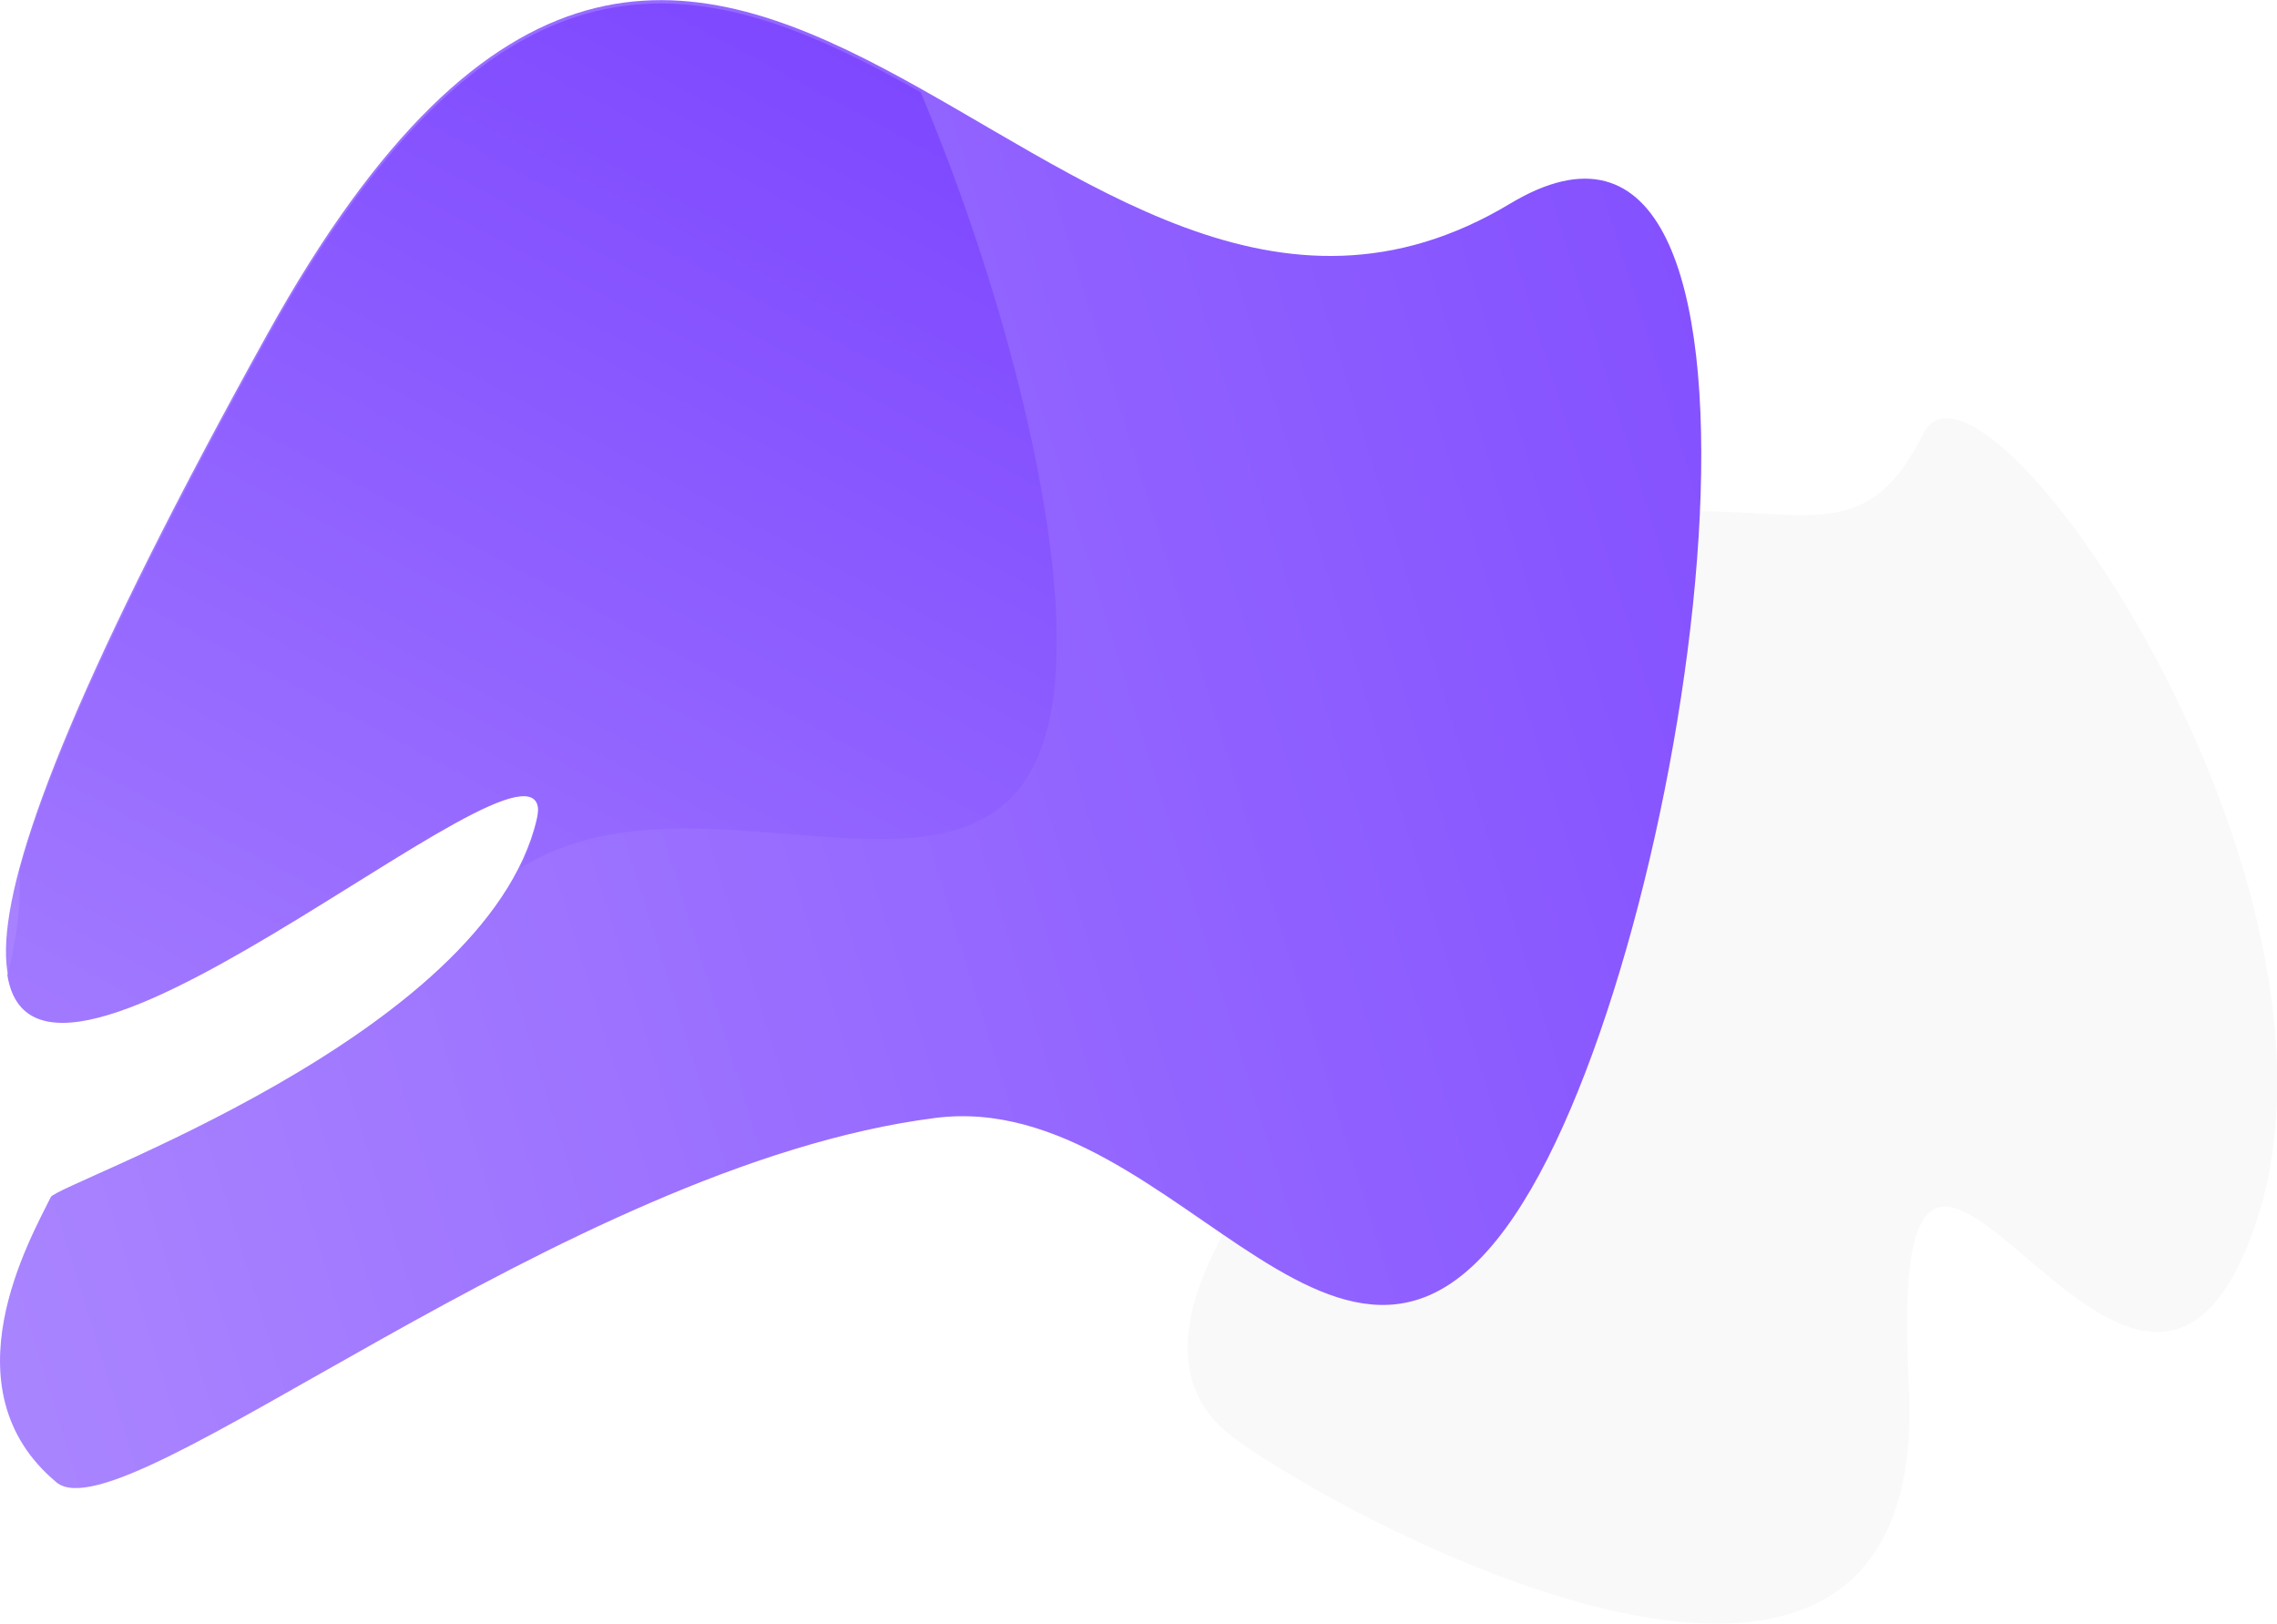
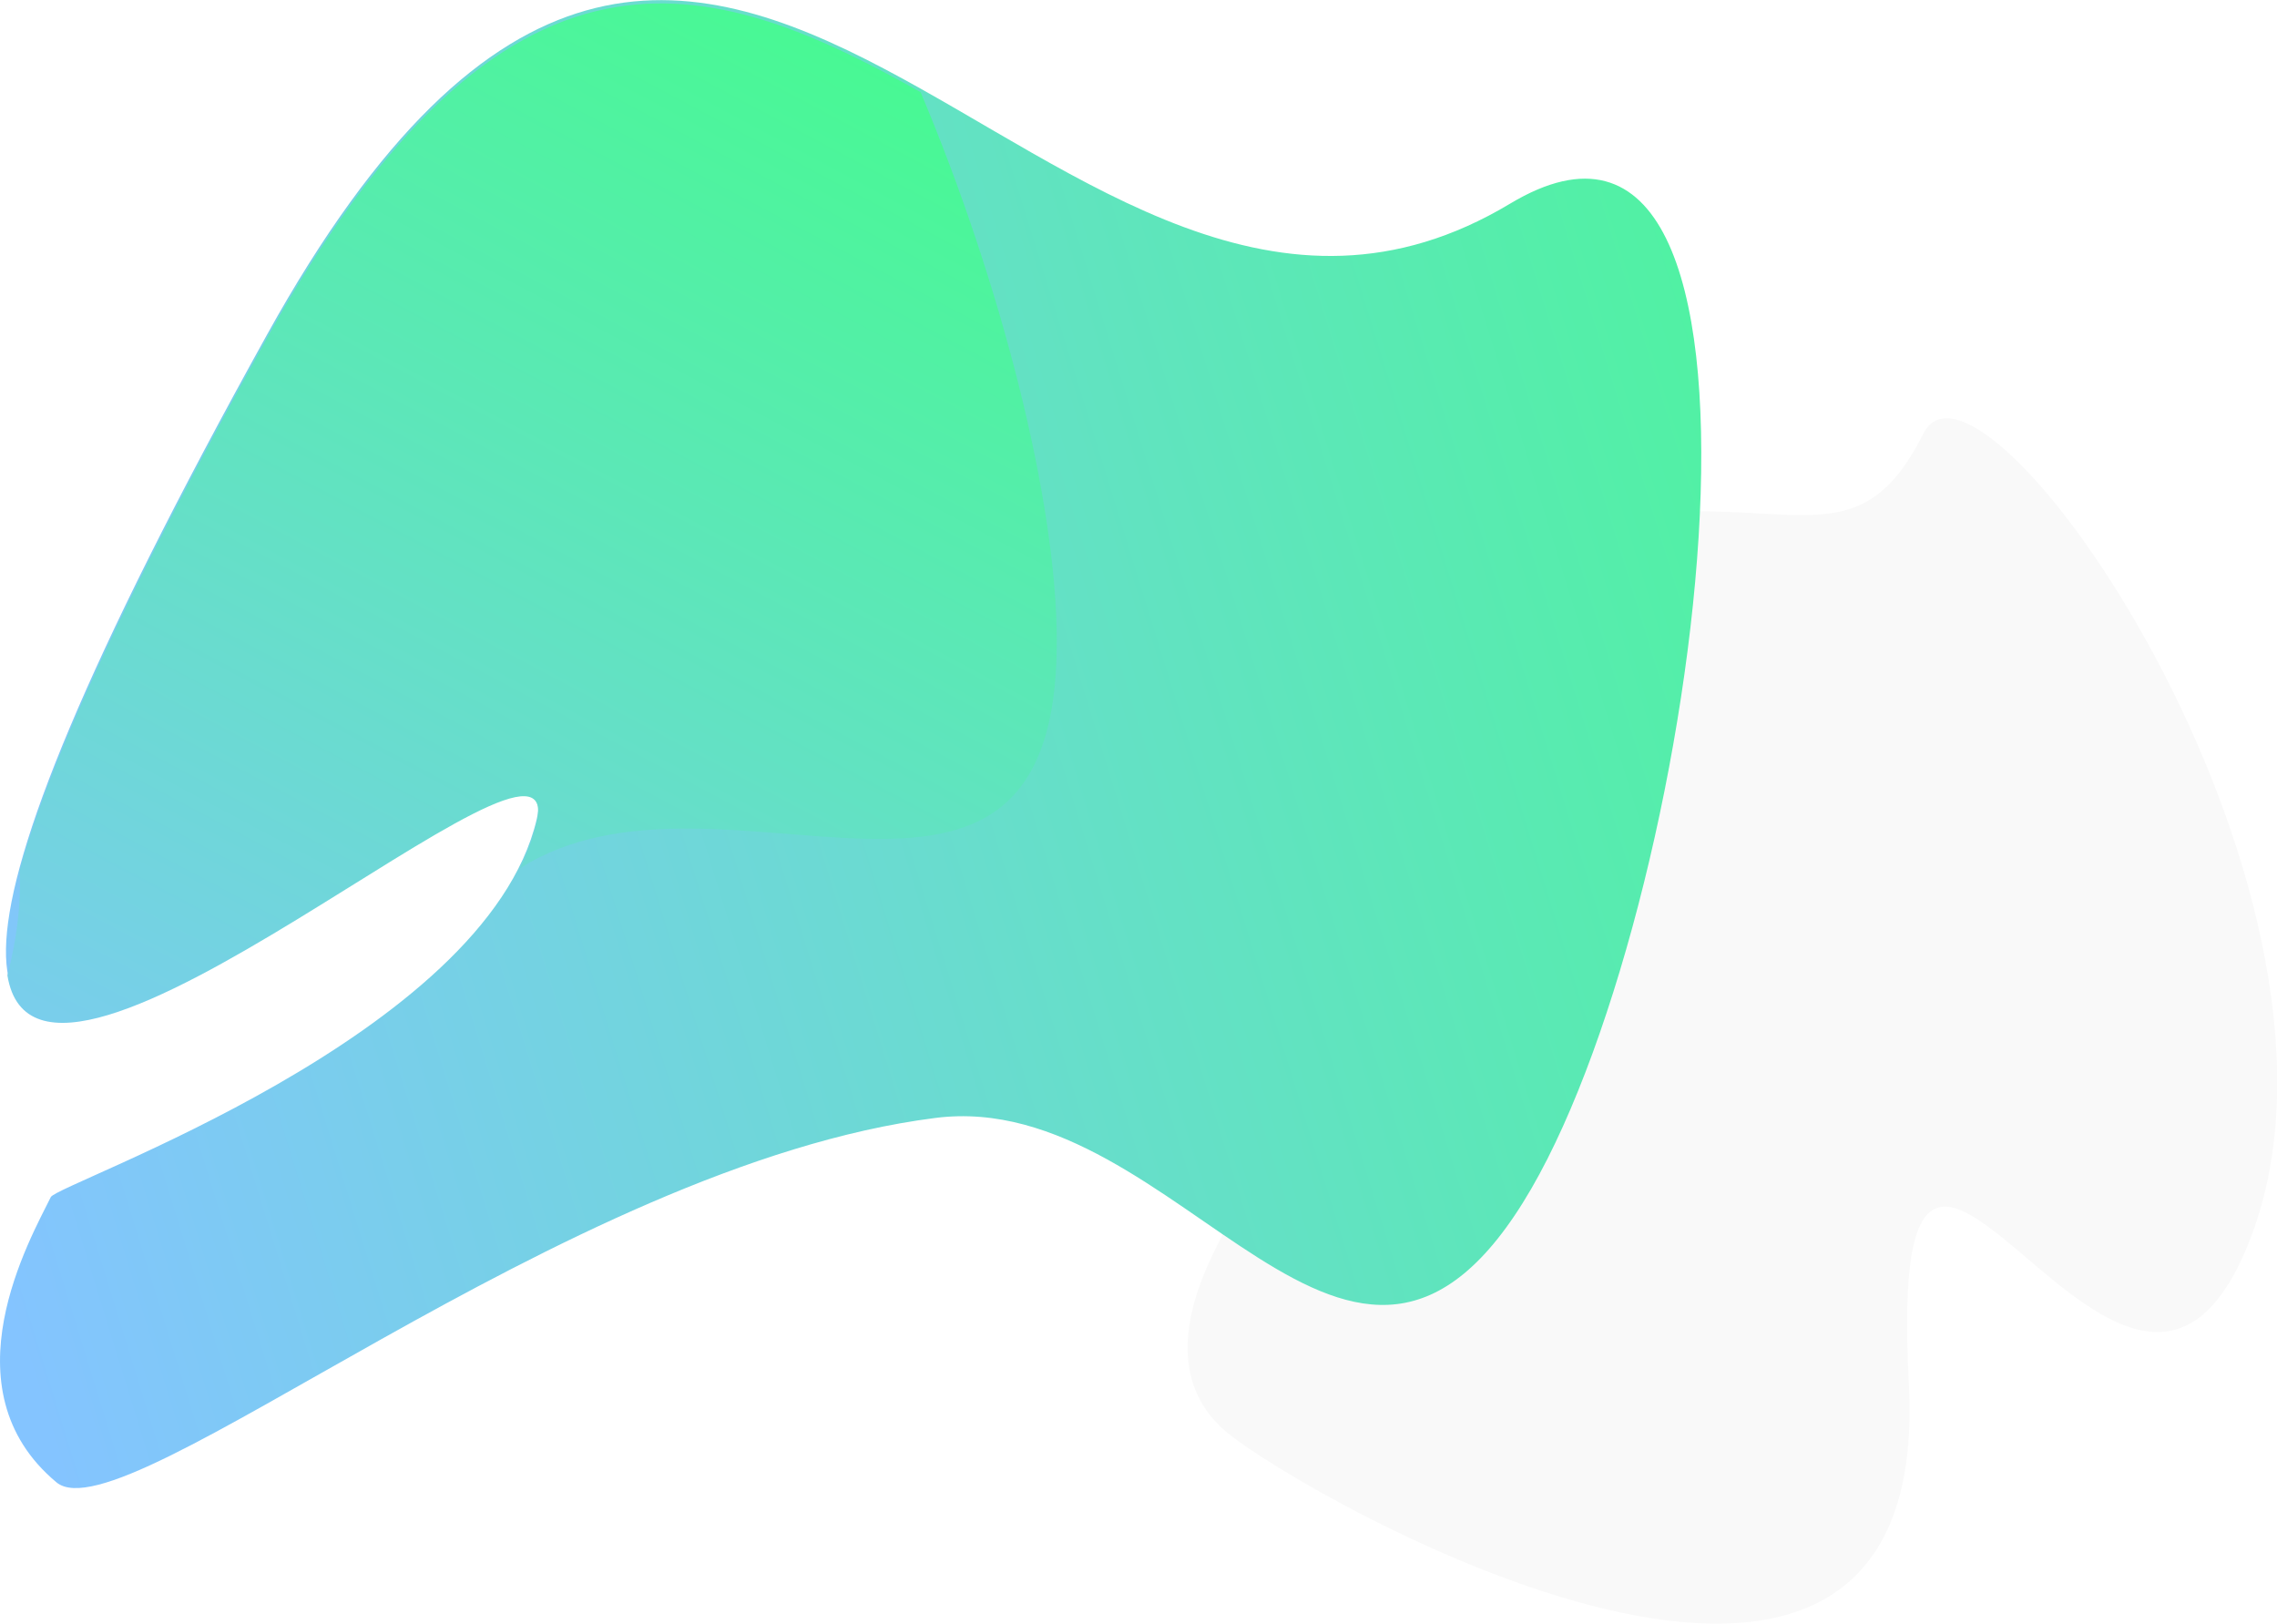
- <svg xmlns="http://www.w3.org/2000/svg" version="1.1" id="Layer_1" x="0px" y="0px" width="1013.1px" height="722.4px" viewBox="-170.5 -29.7 1013.1 722.4" enable-background="new -170.5 -29.7 1013.1 722.4" xml:space="preserve">
-   <path fill-rule="evenodd" clip-rule="evenodd" fill="#F9F9F9" d="M375.4,607.6c-34.8-29.1-8-75.7-1.7-88.4c4-8.1,9.8-15.7,16.1-23c10.2-11.9,21.4-23.2,31.8-35c6.7-7.6,13-15.4,17.7-23.8c6.5-11.8,9.6-23.8,9.6-35.9c0-5.8-0.9-11.5-1.9-17.2c-1.1-6.1-3.2-11.8-5.1-17.6c-2-6-4.6-11.8-6.9-17.7c-1.7-4.4-3.3-8.8-5-13.2c-2.1-5.4-3.7-10.9-5-16.5c-2.7-11.1-3.9-22.5-1.7-34.3c2.2-11.8,8.2-22.8,17.5-33.1c13.2-14.6,30.3-25.6,49.7-34.6c15-6.9,30.5-12.9,46.9-15.7c86.3-14.7,117.7,21.8,147.8-38.3c25.7-51.8,201.1,200.1,147.3,353.3C778.5,669.8,667.6,376,678.8,585.9S410.2,636.6,375.4,607.6z" />
-   <linearGradient id="SVGID_1_" gradientUnits="userSpaceOnUse" x1="856.241" y1="82.16" x2="-211.866" y2="412.193">
-     <stop offset="0" style="stop-color:#7941FF" />
-     <stop offset="1" style="stop-color:#A984FF" />
+ <svg xmlns="http://www.w3.org/2000/svg" version="1.1" id="Layer_1" x="0px" y="0px" viewBox="0 0 1013.1 722.4" style="enable-background:new 0 0 1013.1 722.4;" xml:space="preserve">
+   <style type="text/css">
+ 	.st0{fill-rule:evenodd;clip-rule:evenodd;fill:#F9F9F9;}
+ 	.st1{fill-rule:evenodd;clip-rule:evenodd;fill:url(#SVGID_1_);}
+ 	.st2{fill-rule:evenodd;clip-rule:evenodd;fill:url(#SVGID_2_);}
+ </style>
+   <path class="st0" d="M545.9,637.3c-34.8-29.1-8-75.7-1.7-88.4c4-8.1,9.8-15.7,16.1-23c10.2-11.9,21.4-23.2,31.8-35  c6.7-7.6,13-15.4,17.7-23.8c6.5-11.8,9.6-23.8,9.6-35.9c0-5.8-0.9-11.5-1.9-17.2c-1.1-6.1-3.2-11.8-5.1-17.6c-2-6-4.6-11.8-6.9-17.7  c-1.7-4.4-3.3-8.8-5-13.2c-2.1-5.4-3.7-10.9-5-16.5c-2.7-11.1-3.9-22.5-1.7-34.3s8.2-22.8,17.5-33.1C624.5,267,641.6,256,661,247  c15-6.9,30.5-12.9,46.9-15.7c86.3-14.7,117.7,21.8,147.8-38.3c25.7-51.8,201.1,200.1,147.3,353.3c-54,153.2-164.9-140.6-153.7,69.3  S580.7,666.3,545.9,637.3z" />
+   <linearGradient id="SVGID_1_" gradientUnits="userSpaceOnUse" x1="1026.753" y1="612.1" x2="-41.354" y2="282.067" gradientTransform="matrix(1 0 0 -1 0 724)">
+     <stop offset="0" style="stop-color:#41FF87" />
+     <stop offset="1" style="stop-color:#84C4FF" />
  </linearGradient>
-   <path fill-rule="evenodd" clip-rule="evenodd" fill="url(#SVGID_1_)" d="M-145.4,629.8c-49.9-41.7-11.5-108.6-2.5-126.9c3-6.1,193.5-71.5,216.2-168.1c20.7-88.3-446.3,373-120-215.6c200.5-361.6,347.1,65.4,553.1-58.3c135.2-81.2,86.7,304.9,9.4,438.3c-80,138-155.6-45.6-265.2-31.5C80.2,488.7-115.4,654.9-145.4,629.8z" />
+   <path class="st1" d="M25.1,659.5c-49.9-41.7-11.5-108.6-2.5-126.9c3-6.1,193.5-71.5,216.2-168.1c20.7-88.3-446.3,373-120-215.6  c200.5-361.6,347.1,65.4,553.1-58.3c135.2-81.2,86.7,304.9,9.4,438.3c-80,138-155.6-45.6-265.2-31.5  C250.7,518.4,55.1,684.6,25.1,659.5z" />
  <g>
-     <linearGradient id="SVGID_2_" gradientUnits="userSpaceOnUse" x1="267.476" y1="-64.063" x2="-83.559" y2="596.003">
-       <stop offset="0" style="stop-color:#7941FF" />
-       <stop offset="1" style="stop-color:#A984FF" />
+     <linearGradient id="SVGID_2_" gradientUnits="userSpaceOnUse" x1="437.973" y1="758.365" x2="86.938" y2="98.299" gradientTransform="matrix(1 0 0 -1 0 724)">
+       <stop offset="0" style="stop-color:#41FF87" />
+       <stop offset="1" style="stop-color:#84C4FF" />
    </linearGradient>
-     <path fill-rule="evenodd" clip-rule="evenodd" fill="url(#SVGID_2_)" d="M299.7,256c0.1-63.3-25.3-161-60.6-244.7C146.1-41,54.8-71.4-51.7,120.7c-63.9,115.3-97.4,190.3-110.1,237c0.8,14.9-1.3,30.6-5.4,46.6c14.4,87.9,250.3-131.4,235.5-68.1c-1.6,7-4.1,13.7-7.4,20.4C149.9,300.2,299.5,411.5,299.7,256z" />
+     <path class="st2" d="M470.2,285.7c0.1-63.3-25.3-161-60.6-244.7c-93-52.3-184.3-82.7-290.8,109.4C54.9,265.7,21.4,340.7,8.7,387.4   C9.5,402.3,7.4,418,3.3,434c14.4,87.9,250.3-131.4,235.5-68.1c-1.6,7-4.1,13.7-7.4,20.4C320.4,329.9,470,441.2,470.2,285.7z" />
  </g>
</svg>
